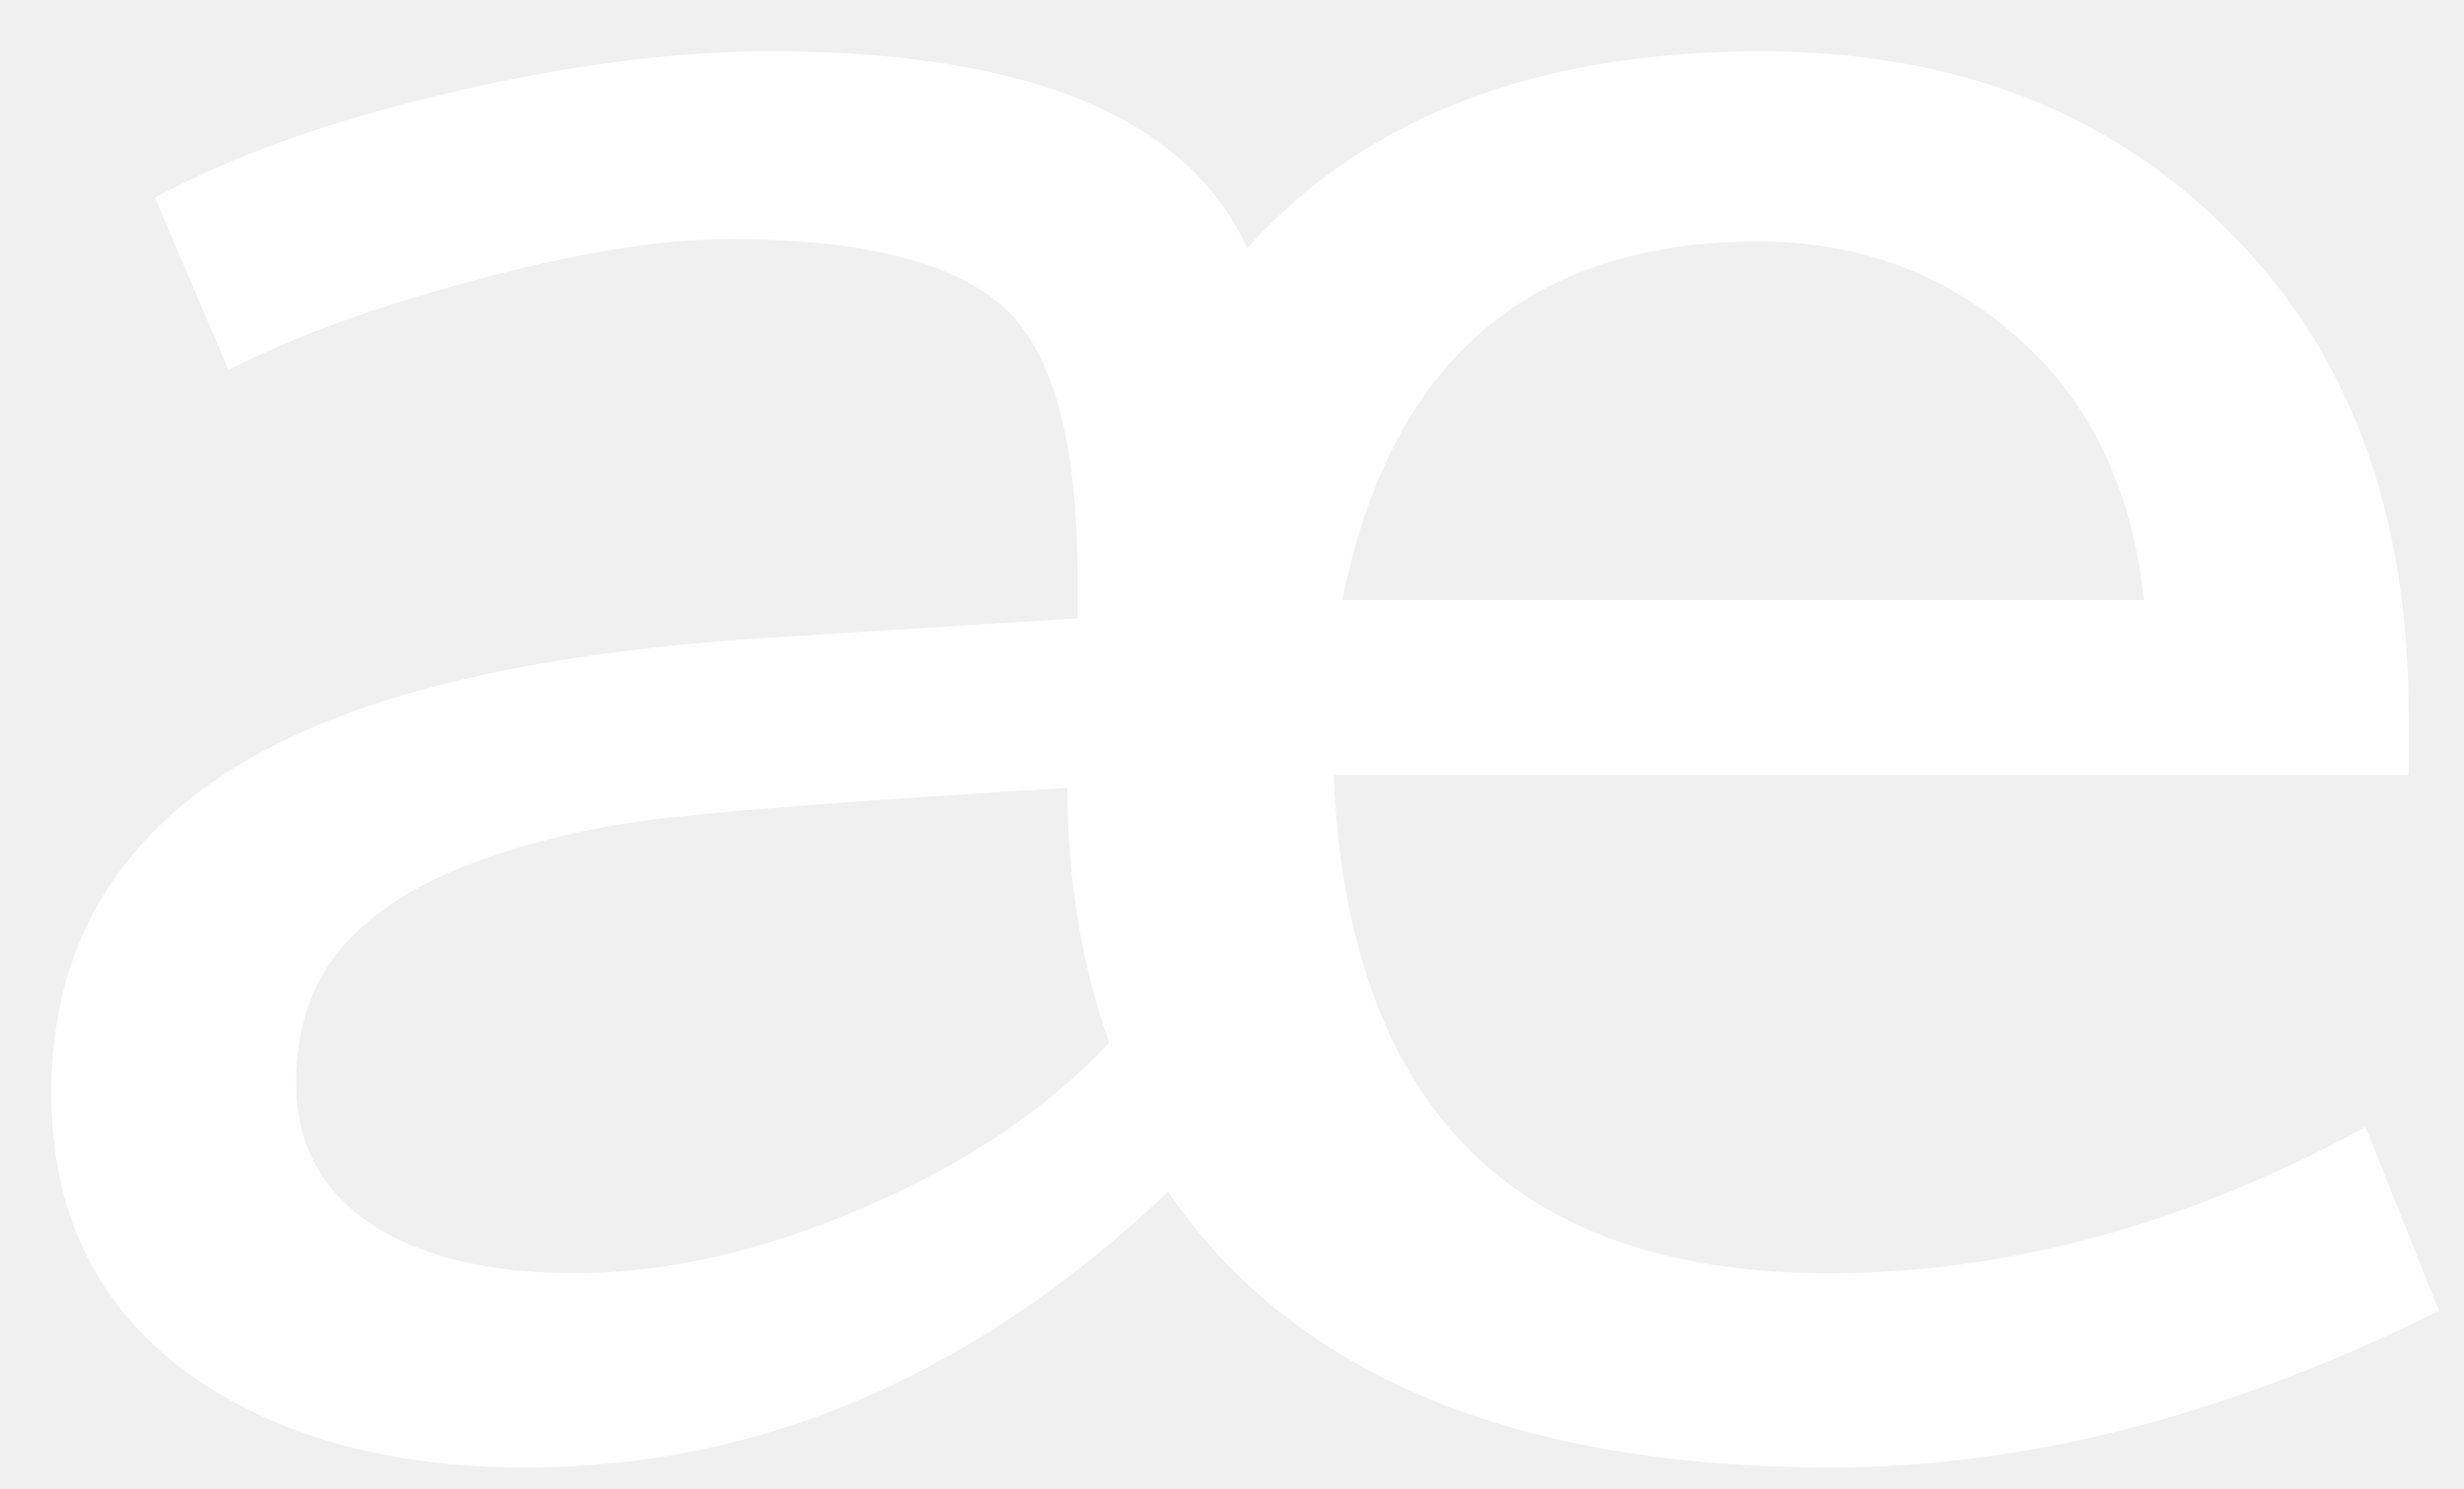
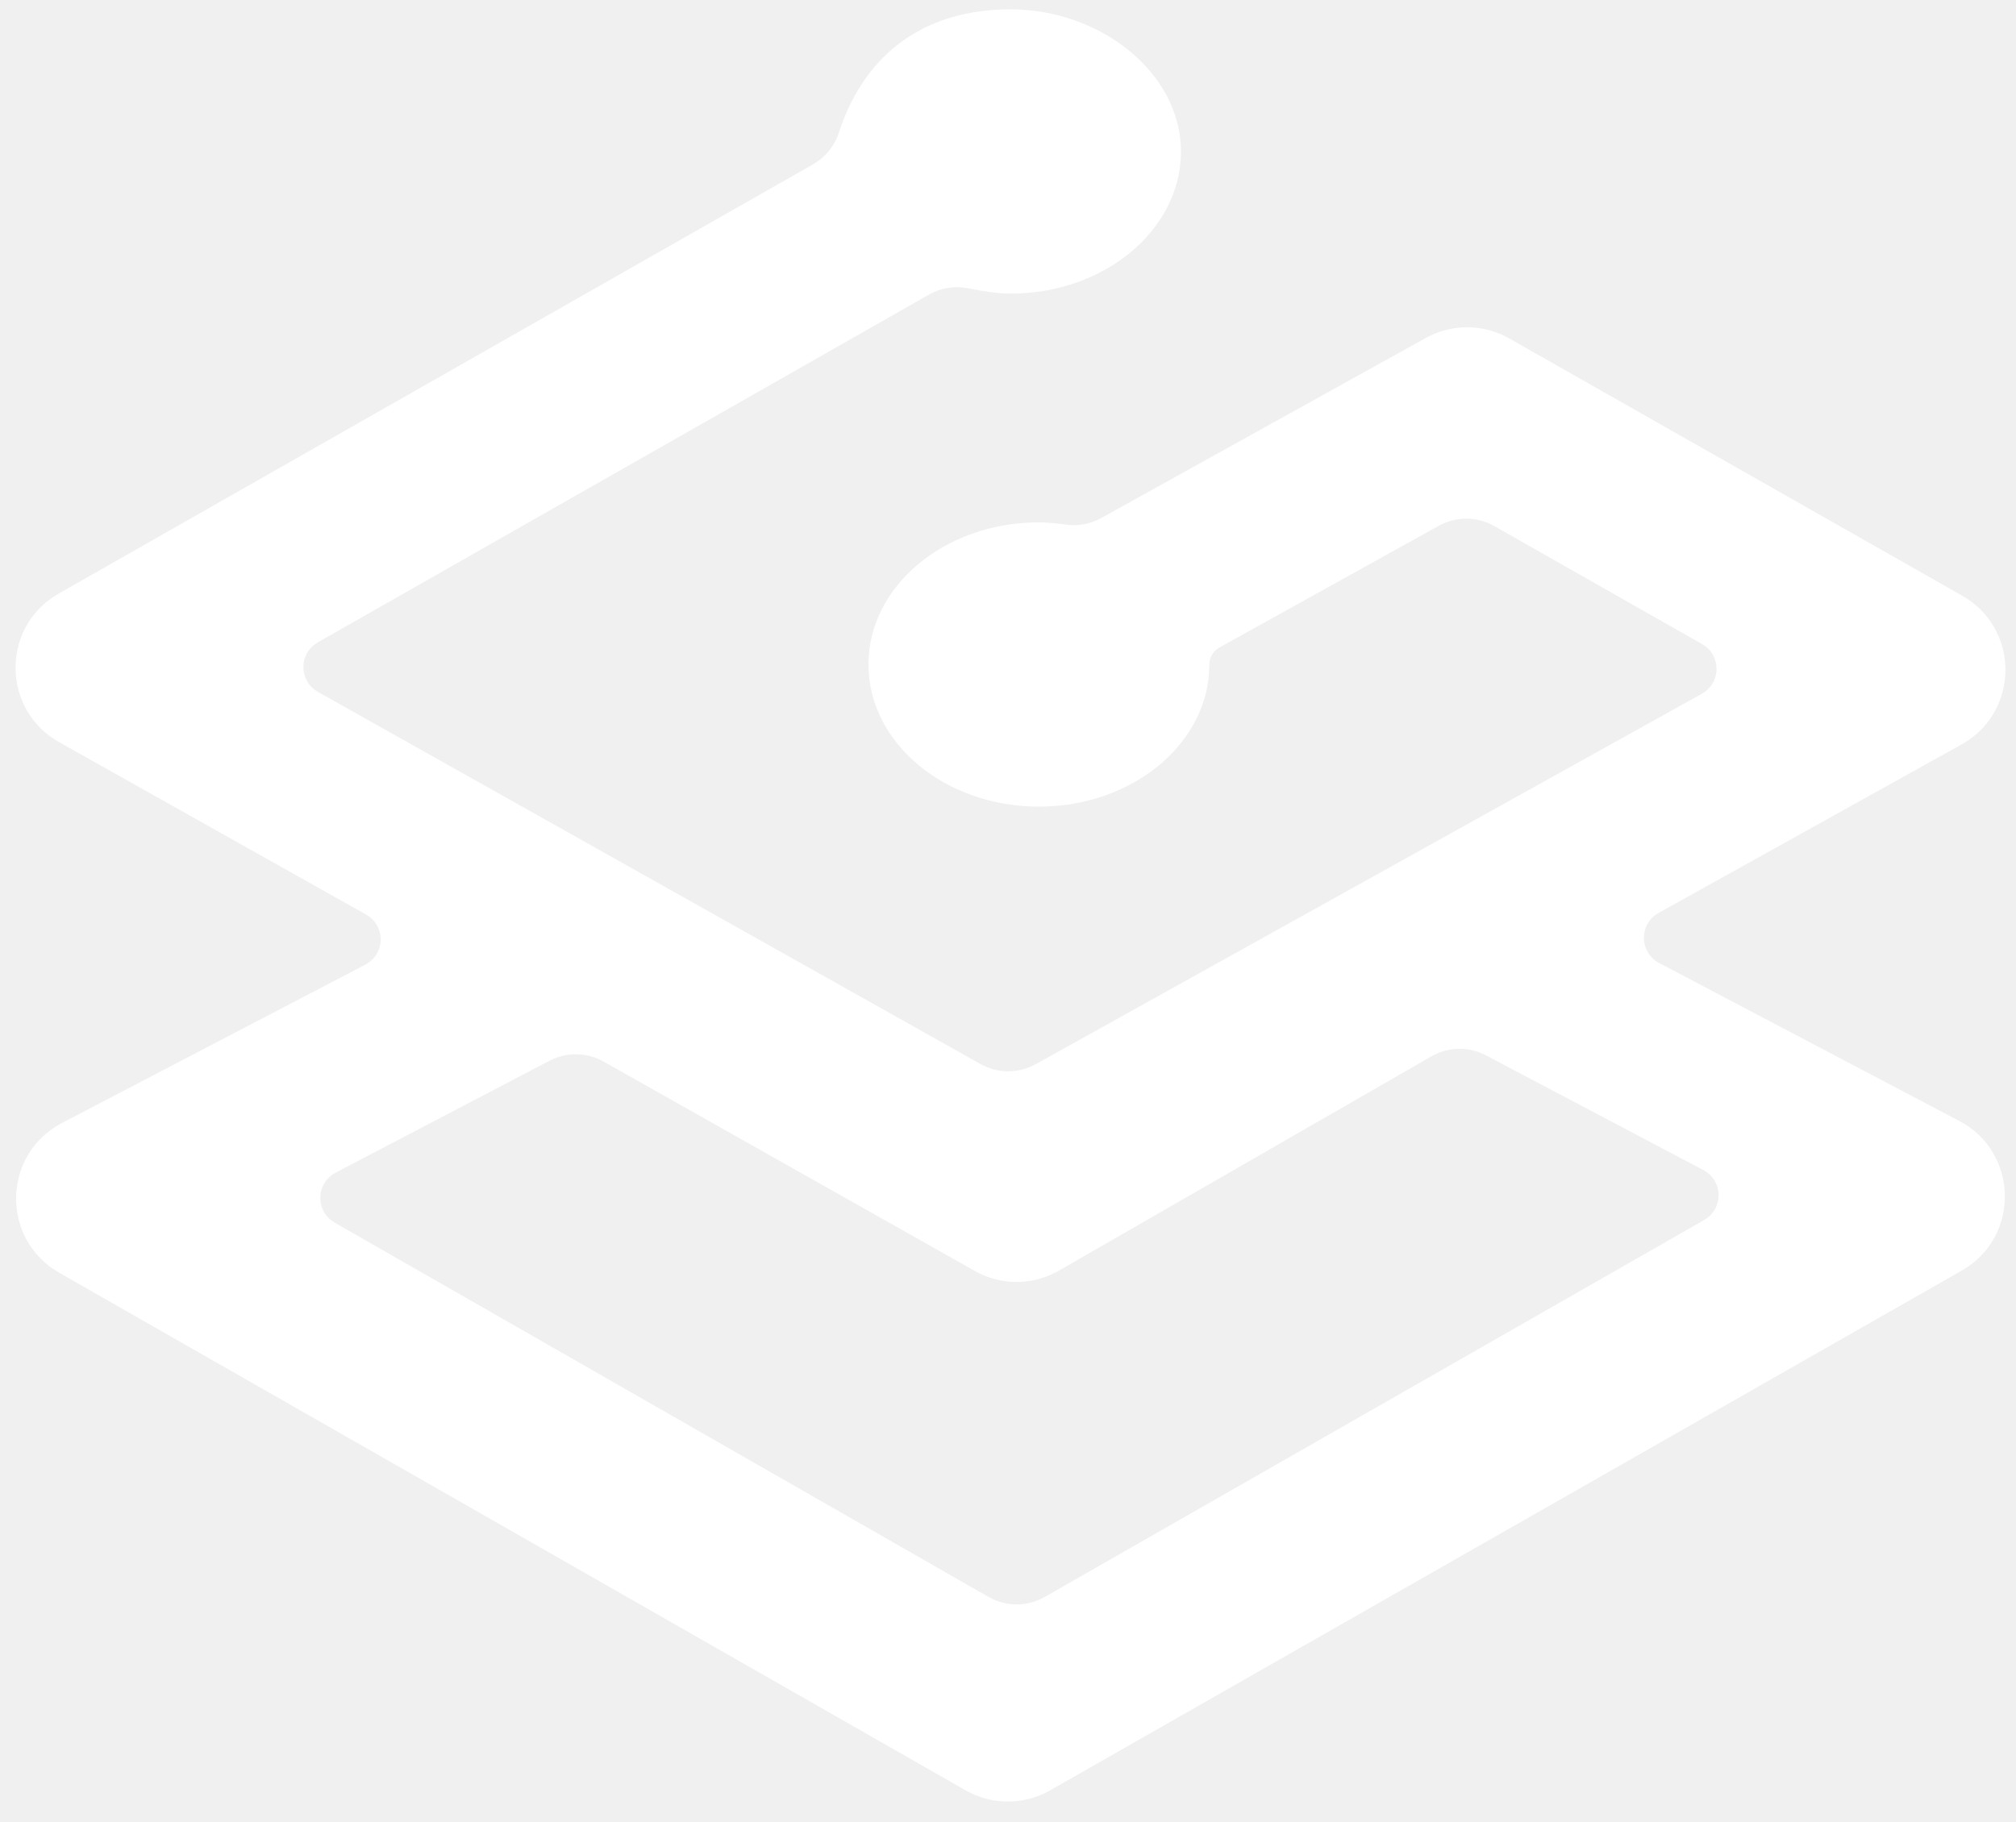
- <svg xmlns="http://www.w3.org/2000/svg" role="img" viewBox="0 0 48 29">
-   <path fill="white" d="M47.511 25.54c-4.093 2.034-8.037 3.052-11.831 3.052-6.168-9.4e-7-10.476-1.791-12.924-5.372-3.775 3.581-7.943 5.372-12.504 5.372-2.747-9.4e-7-4.981-.639-6.7-1.917-1.701-1.295-2.551-3.085-2.551-5.372-0-1.799.505-3.321 1.514-4.565 1.009-1.261 2.533-2.245 4.57-2.951 2.056-.706 4.691-1.16 7.906-1.362l6-.378v-.832c-0-2.657-.495-4.414-1.486-5.271-.991-.857-2.757-1.286-5.299-1.286-1.308 0-2.934.261-4.878.782-1.925.504-3.551 1.093-4.878 1.765L3.019 3.85c1.57-.841 3.486-1.522 5.747-2.043 2.28-.538 4.364-.807 6.252-.807 5.009 0 8.102 1.278 9.28 3.834C26.596 2.278 29.933 1 34.306 1c3.757 0 6.794 1.169 9.112 3.506 2.336 2.32 3.504 5.456 3.504 9.407v1.185H25.98c.28 6.473 3.495 9.71 9.644 9.71 3.495 0 6.981-.95 10.457-2.85l1.43 3.581m-5.747-13.846c-.224-2.152-1.037-3.85-2.439-5.095-1.402-1.261-3.093-1.892-5.074-1.892-4.467 0-7.168 2.329-8.102 6.986h15.616m-20.157 8.626c-.542-1.53-.813-3.186-.813-4.969-3.85.235-6.429.429-7.738.58-1.29.135-2.523.412-3.701.832-1.177.42-2.075.984-2.691 1.69-.598.706-.897 1.589-.897 2.648-0 1.177.486 2.093 1.458 2.749.972.639 2.299.958 3.981.958 1.757 0 3.617-.42 5.579-1.261 1.981-.841 3.589-1.917 4.822-3.228" />
+ <svg xmlns="http://www.w3.org/2000/svg" xmlns:ns1="https://boxy-svg.com" height="150" viewBox="0 0 209 188.933" version="1.1" preserveAspectRatio="none">
+   <defs>
+     <ns1:export>
+       <ns1:file format="svg" />
+     </ns1:export>
+   </defs>
+   <g stroke="none" stroke-width="1" fill="none" fill-rule="evenodd">
+     <path d="M 104.758 0.969 C 114.113 0.969 122.429 7.573 122.429 15.708 C 122.429 23.842 114.511 30.446 104.758 30.446 C 103.642 30.446 102.185 30.264 100.389 29.898 C 98.992 29.614 97.541 29.846 96.303 30.551 L 32.943 66.614 C 31.529 67.419 31.035 69.218 31.839 70.634 C 32.103 71.1 32.491 71.485 32.957 71.747 L 101.64 110.334 C 103.423 111.336 105.598 111.341 107.386 110.346 L 176.442 71.933 C 177.863 71.142 178.375 69.347 177.585 67.925 C 177.322 67.451 176.934 67.06 176.464 66.793 L 154.919 54.553 C 153.133 53.539 150.949 53.528 149.154 54.525 L 126.408 67.15 C 125.834 67.468 125.456 68.045 125.387 68.689 L 125.374 68.906 C 125.374 77.04 117.456 83.644 107.703 83.644 C 97.95 83.644 90.032 77.04 90.032 68.906 C 90.032 60.771 97.95 54.167 107.703 54.167 C 108.066 54.167 108.481 54.186 108.951 54.226 L 109.697 54.299 L 110.521 54.403 C 111.781 54.574 113.061 54.333 114.172 53.716 L 147.809 35.048 C 150.385 33.617 153.495 33.571 156.105 34.9 L 156.457 35.09 L 203.429 61.775 C 209.318 65.12 209.386 73.535 203.677 77.011 L 203.36 77.195 L 171.938 94.673 C 170.516 95.464 170.004 97.258 170.795 98.681 C 171.072 99.183 171.491 99.592 171.998 99.858 L 203.121 116.241 C 209.299 119.492 209.448 128.293 203.383 131.751 L 108.863 185.656 C 106.15 187.204 102.822 187.204 100.109 185.654 L 6.128 131.971 C 0.057 128.504 0.223 119.686 6.422 116.451 L 37.884 100.025 C 39.326 99.272 39.885 97.491 39.133 96.048 C 38.869 95.541 38.463 95.122 37.963 94.841 L 6.123 76.954 C 0.235 73.645 0.107 65.263 5.767 61.742 L 6.082 61.555 L 84.28 17.047 C 85.519 16.342 86.456 15.215 86.927 13.877 L 87.026 13.563 C 89.771 5.383 96.018 0.969 104.758 0.969 Z M 148.393 109.542 L 109.776 131.763 L 109.421 131.956 C 106.796 133.311 103.657 133.26 101.068 131.799 L 62.574 110.081 C 60.843 109.105 58.737 109.071 56.976 109.993 L 34.787 121.604 C 33.348 122.357 32.79 124.138 33.541 125.582 C 33.801 126.084 34.2 126.499 34.689 126.78 L 102.482 165.598 C 104.287 166.631 106.5 166.632 108.305 165.6 L 176.683 126.505 C 178.093 125.699 178.585 123.899 177.782 122.484 C 177.504 121.995 177.093 121.596 176.597 121.334 L 154.052 109.438 C 152.272 108.499 150.137 108.538 148.393 109.542 Z" id="Shape" fill-rule="nonzero" style="fill: rgb(255, 255, 255);" />
+   </g>
</svg>
